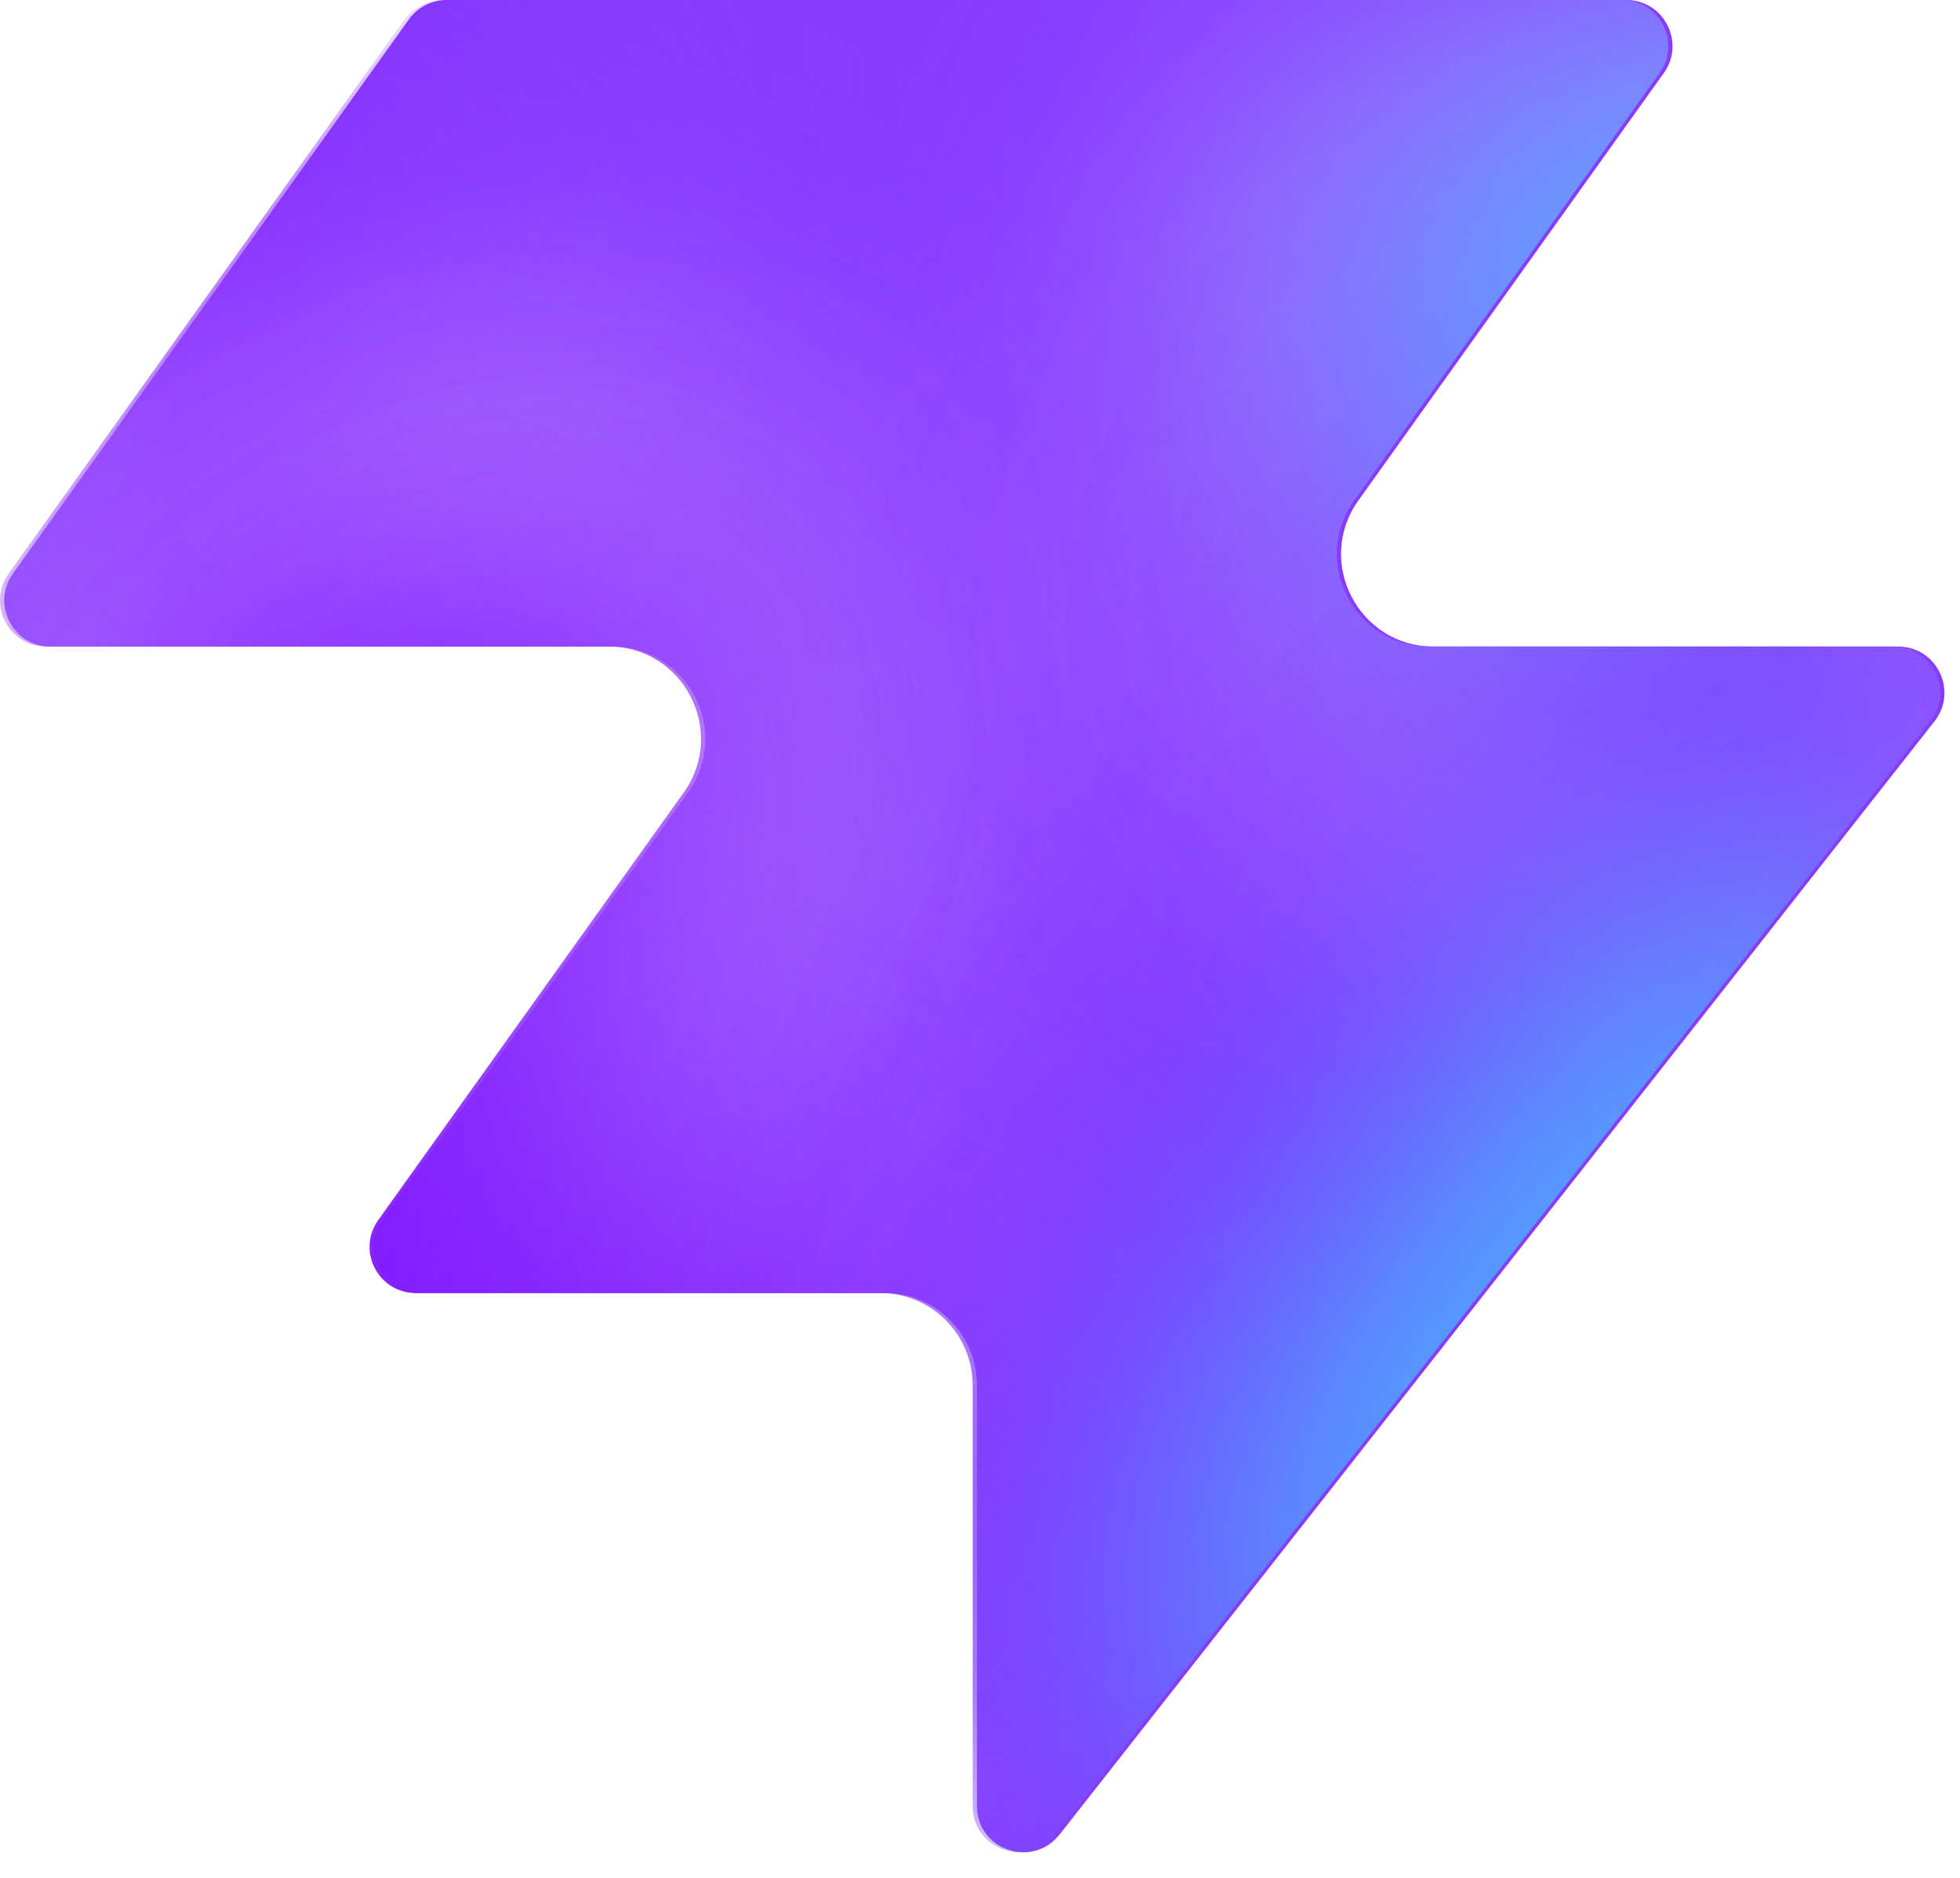
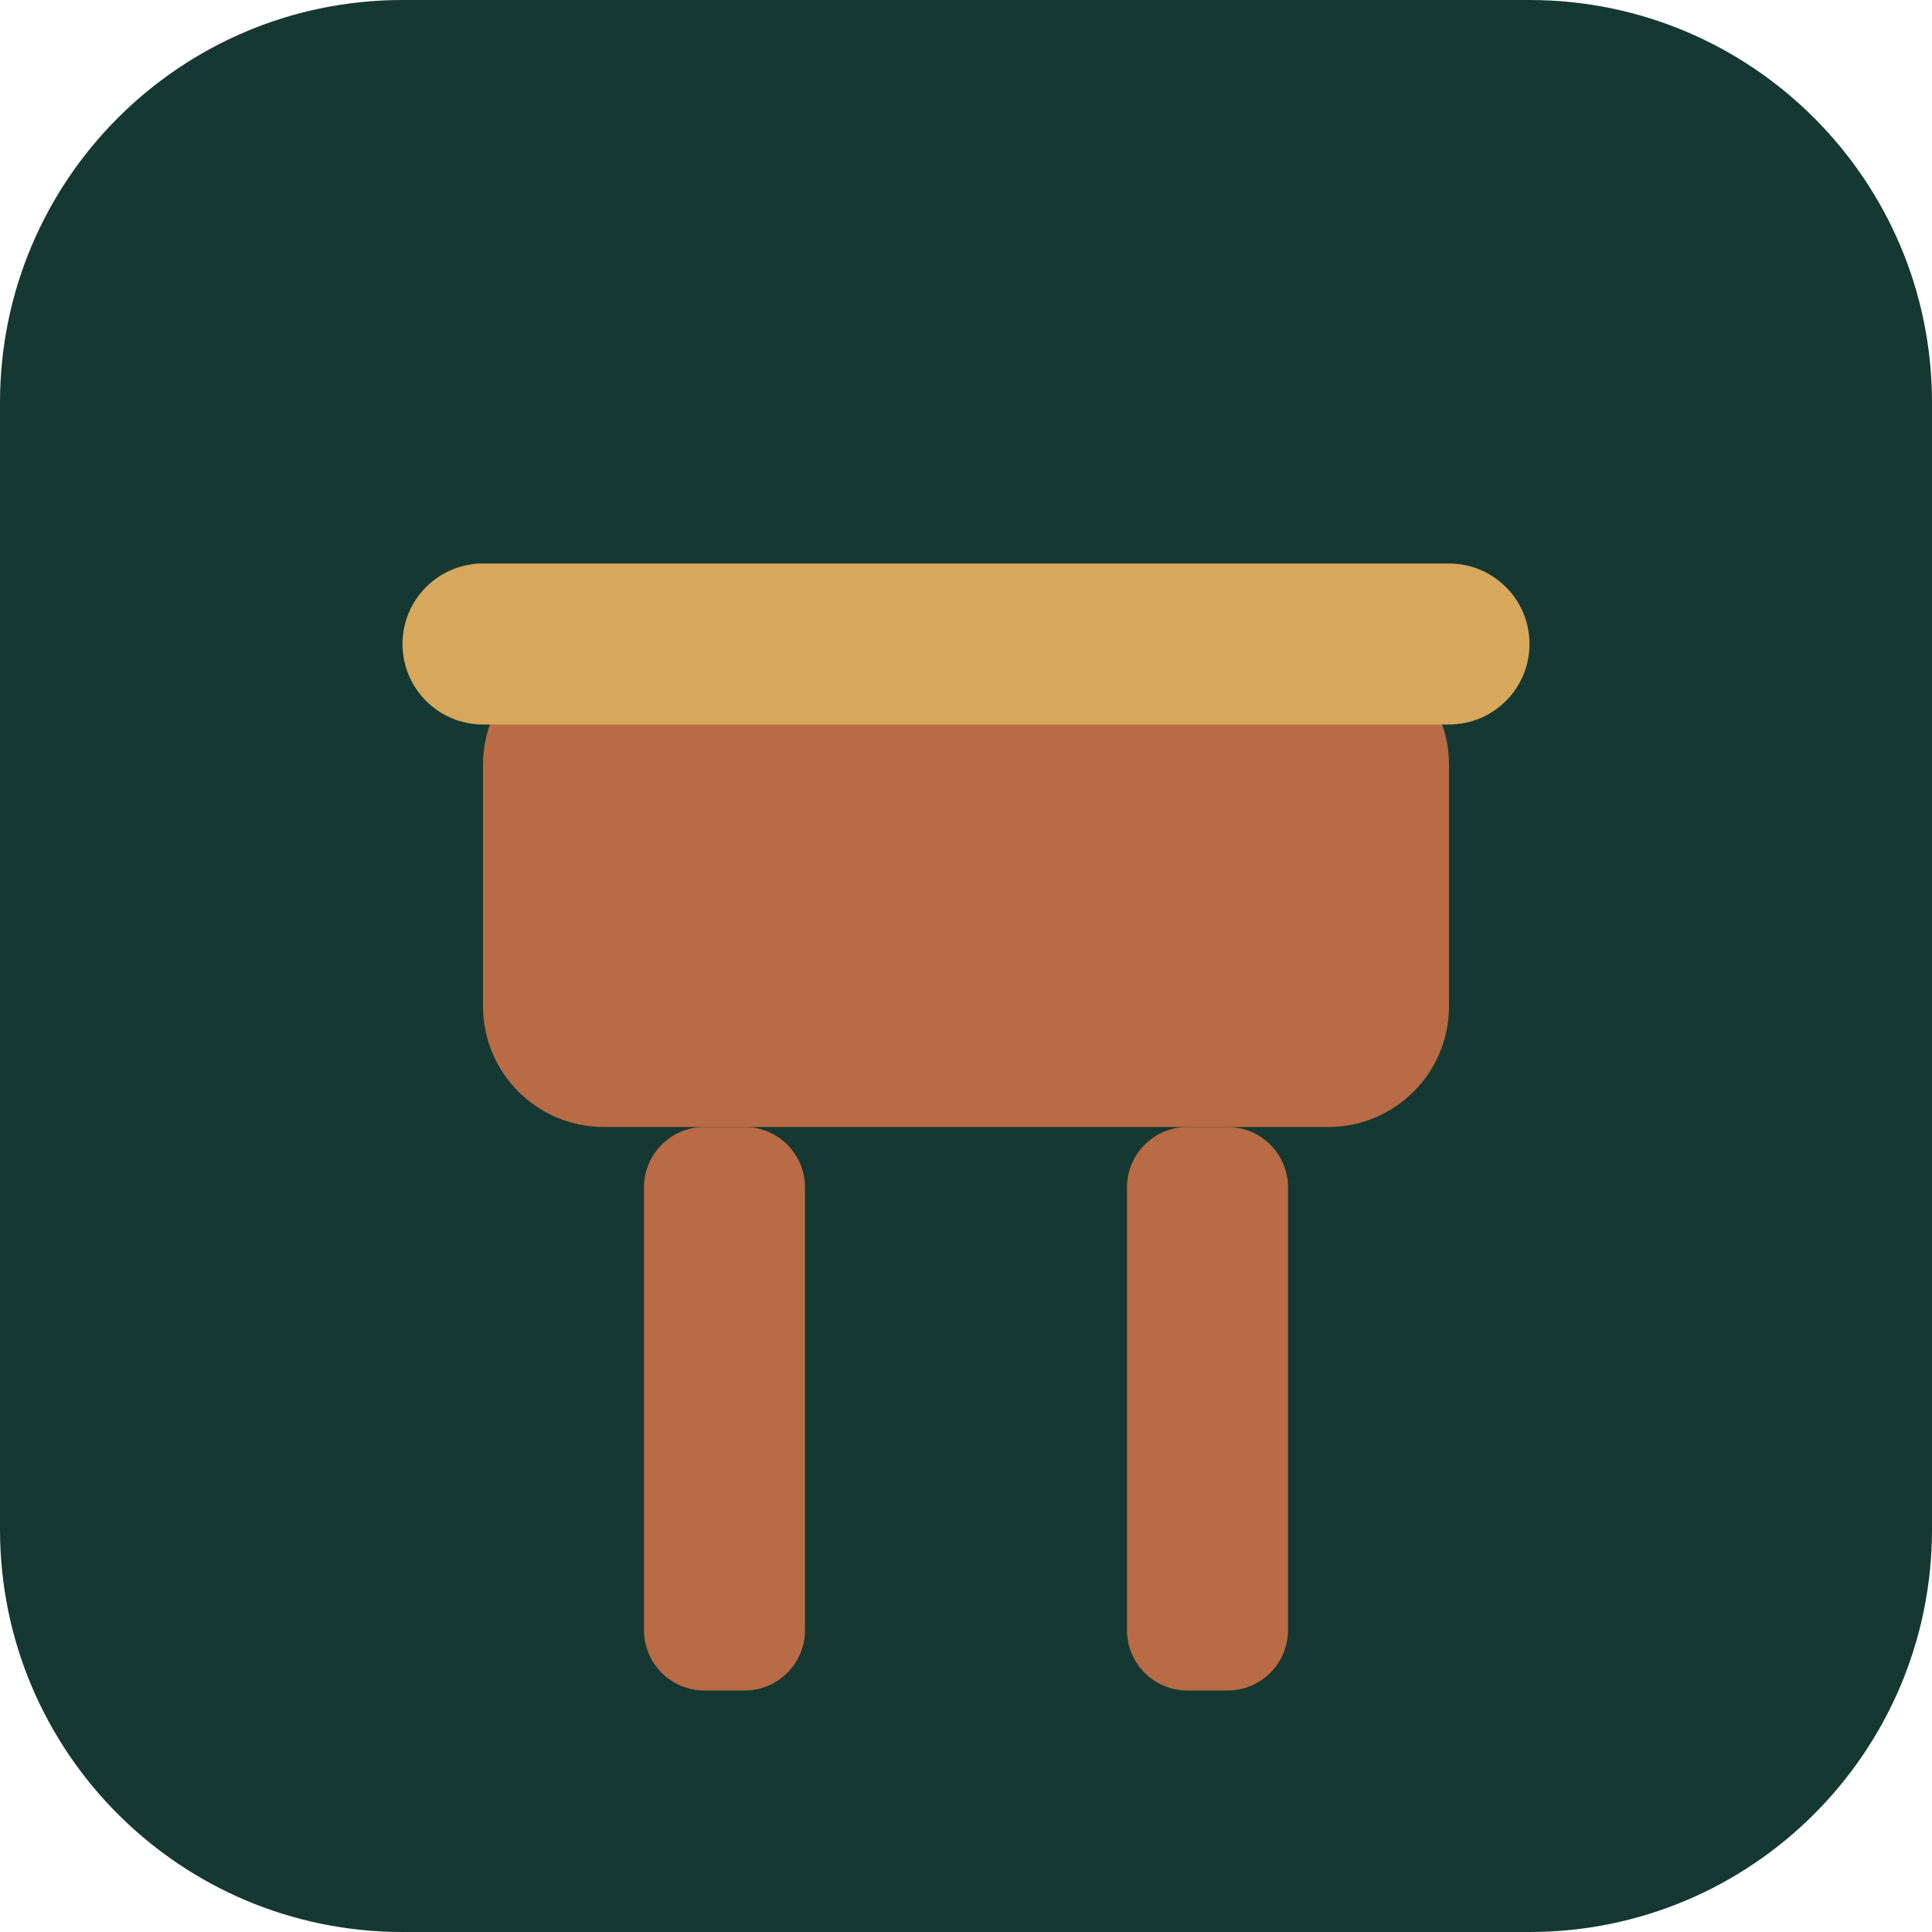
- <svg xmlns="http://www.w3.org/2000/svg" width="48" height="46" fill="none" viewBox="0 0 48 46">
-   <path fill="#863bff" d="M25.946 44.938c-.664.845-2.021.375-2.021-.698V33.937a2.26 2.26 0 0 0-2.262-2.262H10.287c-.92 0-1.456-1.04-.92-1.788l7.48-10.471c1.07-1.497 0-3.578-1.842-3.578H1.237c-.92 0-1.456-1.04-.92-1.788L10.013.474c.214-.297.556-.474.92-.474h28.894c.92 0 1.456 1.04.92 1.788l-7.48 10.471c-1.07 1.498 0 3.579 1.842 3.579h11.377c.943 0 1.473 1.088.89 1.83L25.947 44.94z" style="fill:#863bff;fill:color(display-p3 .525 .23 1);fill-opacity:1" />
-   <mask id="a" width="48" height="46" x="0" y="0" maskUnits="userSpaceOnUse" style="mask-type:alpha">
-     <path fill="#000" d="M25.842 44.938c-.664.844-2.021.375-2.021-.698V33.937a2.26 2.26 0 0 0-2.262-2.262H10.183c-.92 0-1.456-1.04-.92-1.788l7.48-10.471c1.07-1.498 0-3.579-1.842-3.579H1.133c-.92 0-1.456-1.04-.92-1.787L9.91.473c.214-.297.556-.474.92-.474h28.894c.92 0 1.456 1.04.92 1.788l-7.48 10.471c-1.07 1.498 0 3.578 1.842 3.578h11.377c.943 0 1.473 1.088.89 1.832L25.843 44.94z" style="fill:#000;fill-opacity:1" />
-   </mask>
-   <g mask="url(#a)">
-     <g filter="url(#b)">
-       <ellipse cx="5.508" cy="14.704" fill="#ede6ff" rx="5.508" ry="14.704" style="fill:#ede6ff;fill:color(display-p3 .927 .903 1);fill-opacity:1" transform="matrix(.00324 1 1 -.00324 -4.47 31.516)" />
-     </g>
-     <g filter="url(#c)">
-       <ellipse cx="10.399" cy="29.851" fill="#ede6ff" rx="10.399" ry="29.851" style="fill:#ede6ff;fill:color(display-p3 .927 .903 1);fill-opacity:1" transform="matrix(.00324 1 1 -.00324 -39.328 7.883)" />
-     </g>
-     <g filter="url(#d)">
-       <ellipse cx="5.508" cy="30.487" fill="#7e14ff" rx="5.508" ry="30.487" style="fill:#7e14ff;fill:color(display-p3 .492 .077 1);fill-opacity:1" transform="rotate(89.814 -25.913 -14.639)scale(1 -1)" />
-     </g>
-     <g filter="url(#e)">
-       <ellipse cx="5.508" cy="30.599" fill="#7e14ff" rx="5.508" ry="30.599" style="fill:#7e14ff;fill:color(display-p3 .492 .077 1);fill-opacity:1" transform="rotate(89.814 -32.644 -3.334)scale(1 -1)" />
-     </g>
-     <g filter="url(#f)">
-       <ellipse cx="5.508" cy="30.599" fill="#7e14ff" rx="5.508" ry="30.599" style="fill:#7e14ff;fill:color(display-p3 .492 .077 1);fill-opacity:1" transform="matrix(.00324 1 1 -.00324 -34.34 30.47)" />
-     </g>
-     <g filter="url(#g)">
-       <ellipse cx="14.072" cy="22.078" fill="#ede6ff" rx="14.072" ry="22.078" style="fill:#ede6ff;fill:color(display-p3 .927 .903 1);fill-opacity:1" transform="rotate(93.35 24.506 48.493)scale(-1 1)" />
-     </g>
-     <g filter="url(#h)">
-       <ellipse cx="3.47" cy="21.501" fill="#7e14ff" rx="3.47" ry="21.501" style="fill:#7e14ff;fill:color(display-p3 .492 .077 1);fill-opacity:1" transform="rotate(89.009 28.708 47.59)scale(-1 1)" />
-     </g>
-     <g filter="url(#i)">
-       <ellipse cx="3.47" cy="21.501" fill="#7e14ff" rx="3.47" ry="21.501" style="fill:#7e14ff;fill:color(display-p3 .492 .077 1);fill-opacity:1" transform="rotate(89.009 28.708 47.59)scale(-1 1)" />
-     </g>
-     <g filter="url(#j)">
-       <ellipse cx=".387" cy="8.972" fill="#7e14ff" rx="4.407" ry="29.108" style="fill:#7e14ff;fill:color(display-p3 .492 .077 1);fill-opacity:1" transform="rotate(39.51 .387 8.972)" />
-     </g>
-     <g filter="url(#k)">
-       <ellipse cx="47.523" cy="-6.092" fill="#7e14ff" rx="4.407" ry="29.108" style="fill:#7e14ff;fill:color(display-p3 .492 .077 1);fill-opacity:1" transform="rotate(37.892 47.523 -6.092)" />
-     </g>
-     <g filter="url(#l)">
-       <ellipse cx="41.412" cy="6.333" fill="#47bfff" rx="5.971" ry="9.665" style="fill:#47bfff;fill:color(display-p3 .28 .748 1);fill-opacity:1" transform="rotate(37.892 41.412 6.333)" />
-     </g>
-     <g filter="url(#m)">
-       <ellipse cx="-1.879" cy="38.332" fill="#7e14ff" rx="4.407" ry="29.108" style="fill:#7e14ff;fill:color(display-p3 .492 .077 1);fill-opacity:1" transform="rotate(37.892 -1.88 38.332)" />
-     </g>
-     <g filter="url(#n)">
-       <ellipse cx="-1.879" cy="38.332" fill="#7e14ff" rx="4.407" ry="29.108" style="fill:#7e14ff;fill:color(display-p3 .492 .077 1);fill-opacity:1" transform="rotate(37.892 -1.88 38.332)" />
-     </g>
-     <g filter="url(#o)">
-       <ellipse cx="35.651" cy="29.907" fill="#7e14ff" rx="4.407" ry="29.108" style="fill:#7e14ff;fill:color(display-p3 .492 .077 1);fill-opacity:1" transform="rotate(37.892 35.651 29.907)" />
-     </g>
-     <g filter="url(#p)">
-       <ellipse cx="38.418" cy="32.4" fill="#47bfff" rx="5.971" ry="15.297" style="fill:#47bfff;fill:color(display-p3 .28 .748 1);fill-opacity:1" transform="rotate(37.892 38.418 32.4)" />
-     </g>
+ <svg xmlns="http://www.w3.org/2000/svg" width="48" height="48" viewBox="0 0 48 48">
+   <rect width="48" height="48" rx="10" fill="#163832" />
+   <g transform="translate(10, 8)">
+     <rect x="2" y="8" width="24" height="12" rx="3" fill="#b86b45" />
+     <rect x="6" y="20" width="4" height="14" rx="1.5" fill="#b86b45" />
+     <rect x="18" y="20" width="4" height="14" rx="1.5" fill="#b86b45" />
+     <rect x="0" y="6" width="28" height="4" rx="2" fill="#d7a85b" />
  </g>
-   <defs>
-     <filter id="b" width="60.045" height="41.654" x="-19.77" y="16.149" color-interpolation-filters="sRGB" filterUnits="userSpaceOnUse">
-       <feFlood flood-opacity="0" result="BackgroundImageFix" />
-       <feBlend in="SourceGraphic" in2="BackgroundImageFix" result="shape" />
-       <feGaussianBlur result="effect1_foregroundBlur_2002_17158" stdDeviation="7.659" />
-     </filter>
-     <filter id="c" width="90.34" height="51.437" x="-54.613" y="-7.533" color-interpolation-filters="sRGB" filterUnits="userSpaceOnUse">
-       <feFlood flood-opacity="0" result="BackgroundImageFix" />
-       <feBlend in="SourceGraphic" in2="BackgroundImageFix" result="shape" />
-       <feGaussianBlur result="effect1_foregroundBlur_2002_17158" stdDeviation="7.659" />
-     </filter>
-     <filter id="d" width="79.355" height="29.4" x="-49.64" y="2.03" color-interpolation-filters="sRGB" filterUnits="userSpaceOnUse">
-       <feFlood flood-opacity="0" result="BackgroundImageFix" />
-       <feBlend in="SourceGraphic" in2="BackgroundImageFix" result="shape" />
-       <feGaussianBlur result="effect1_foregroundBlur_2002_17158" stdDeviation="4.596" />
-     </filter>
-     <filter id="e" width="79.579" height="29.4" x="-45.045" y="20.029" color-interpolation-filters="sRGB" filterUnits="userSpaceOnUse">
-       <feFlood flood-opacity="0" result="BackgroundImageFix" />
-       <feBlend in="SourceGraphic" in2="BackgroundImageFix" result="shape" />
-       <feGaussianBlur result="effect1_foregroundBlur_2002_17158" stdDeviation="4.596" />
-     </filter>
-     <filter id="f" width="79.579" height="29.4" x="-43.513" y="21.178" color-interpolation-filters="sRGB" filterUnits="userSpaceOnUse">
-       <feFlood flood-opacity="0" result="BackgroundImageFix" />
-       <feBlend in="SourceGraphic" in2="BackgroundImageFix" result="shape" />
-       <feGaussianBlur result="effect1_foregroundBlur_2002_17158" stdDeviation="4.596" />
-     </filter>
-     <filter id="g" width="74.749" height="58.852" x="15.756" y="-17.901" color-interpolation-filters="sRGB" filterUnits="userSpaceOnUse">
-       <feFlood flood-opacity="0" result="BackgroundImageFix" />
-       <feBlend in="SourceGraphic" in2="BackgroundImageFix" result="shape" />
-       <feGaussianBlur result="effect1_foregroundBlur_2002_17158" stdDeviation="7.659" />
-     </filter>
-     <filter id="h" width="61.377" height="25.362" x="23.548" y="2.284" color-interpolation-filters="sRGB" filterUnits="userSpaceOnUse">
-       <feFlood flood-opacity="0" result="BackgroundImageFix" />
-       <feBlend in="SourceGraphic" in2="BackgroundImageFix" result="shape" />
-       <feGaussianBlur result="effect1_foregroundBlur_2002_17158" stdDeviation="4.596" />
-     </filter>
-     <filter id="i" width="61.377" height="25.362" x="23.548" y="2.284" color-interpolation-filters="sRGB" filterUnits="userSpaceOnUse">
-       <feFlood flood-opacity="0" result="BackgroundImageFix" />
-       <feBlend in="SourceGraphic" in2="BackgroundImageFix" result="shape" />
-       <feGaussianBlur result="effect1_foregroundBlur_2002_17158" stdDeviation="4.596" />
-     </filter>
-     <filter id="j" width="56.045" height="63.649" x="-27.636" y="-22.853" color-interpolation-filters="sRGB" filterUnits="userSpaceOnUse">
-       <feFlood flood-opacity="0" result="BackgroundImageFix" />
-       <feBlend in="SourceGraphic" in2="BackgroundImageFix" result="shape" />
-       <feGaussianBlur result="effect1_foregroundBlur_2002_17158" stdDeviation="4.596" />
-     </filter>
-     <filter id="k" width="54.814" height="64.646" x="20.116" y="-38.415" color-interpolation-filters="sRGB" filterUnits="userSpaceOnUse">
-       <feFlood flood-opacity="0" result="BackgroundImageFix" />
-       <feBlend in="SourceGraphic" in2="BackgroundImageFix" result="shape" />
-       <feGaussianBlur result="effect1_foregroundBlur_2002_17158" stdDeviation="4.596" />
-     </filter>
-     <filter id="l" width="33.541" height="35.313" x="24.641" y="-11.323" color-interpolation-filters="sRGB" filterUnits="userSpaceOnUse">
-       <feFlood flood-opacity="0" result="BackgroundImageFix" />
-       <feBlend in="SourceGraphic" in2="BackgroundImageFix" result="shape" />
-       <feGaussianBlur result="effect1_foregroundBlur_2002_17158" stdDeviation="4.596" />
-     </filter>
-     <filter id="m" width="54.814" height="64.646" x="-29.286" y="6.009" color-interpolation-filters="sRGB" filterUnits="userSpaceOnUse">
-       <feFlood flood-opacity="0" result="BackgroundImageFix" />
-       <feBlend in="SourceGraphic" in2="BackgroundImageFix" result="shape" />
-       <feGaussianBlur result="effect1_foregroundBlur_2002_17158" stdDeviation="4.596" />
-     </filter>
-     <filter id="n" width="54.814" height="64.646" x="-29.286" y="6.009" color-interpolation-filters="sRGB" filterUnits="userSpaceOnUse">
-       <feFlood flood-opacity="0" result="BackgroundImageFix" />
-       <feBlend in="SourceGraphic" in2="BackgroundImageFix" result="shape" />
-       <feGaussianBlur result="effect1_foregroundBlur_2002_17158" stdDeviation="4.596" />
-     </filter>
-     <filter id="o" width="54.814" height="64.646" x="8.244" y="-2.416" color-interpolation-filters="sRGB" filterUnits="userSpaceOnUse">
-       <feFlood flood-opacity="0" result="BackgroundImageFix" />
-       <feBlend in="SourceGraphic" in2="BackgroundImageFix" result="shape" />
-       <feGaussianBlur result="effect1_foregroundBlur_2002_17158" stdDeviation="4.596" />
-     </filter>
-     <filter id="p" width="39.409" height="43.623" x="18.713" y="10.588" color-interpolation-filters="sRGB" filterUnits="userSpaceOnUse">
-       <feFlood flood-opacity="0" result="BackgroundImageFix" />
-       <feBlend in="SourceGraphic" in2="BackgroundImageFix" result="shape" />
-       <feGaussianBlur result="effect1_foregroundBlur_2002_17158" stdDeviation="4.596" />
-     </filter>
-   </defs>
</svg>
